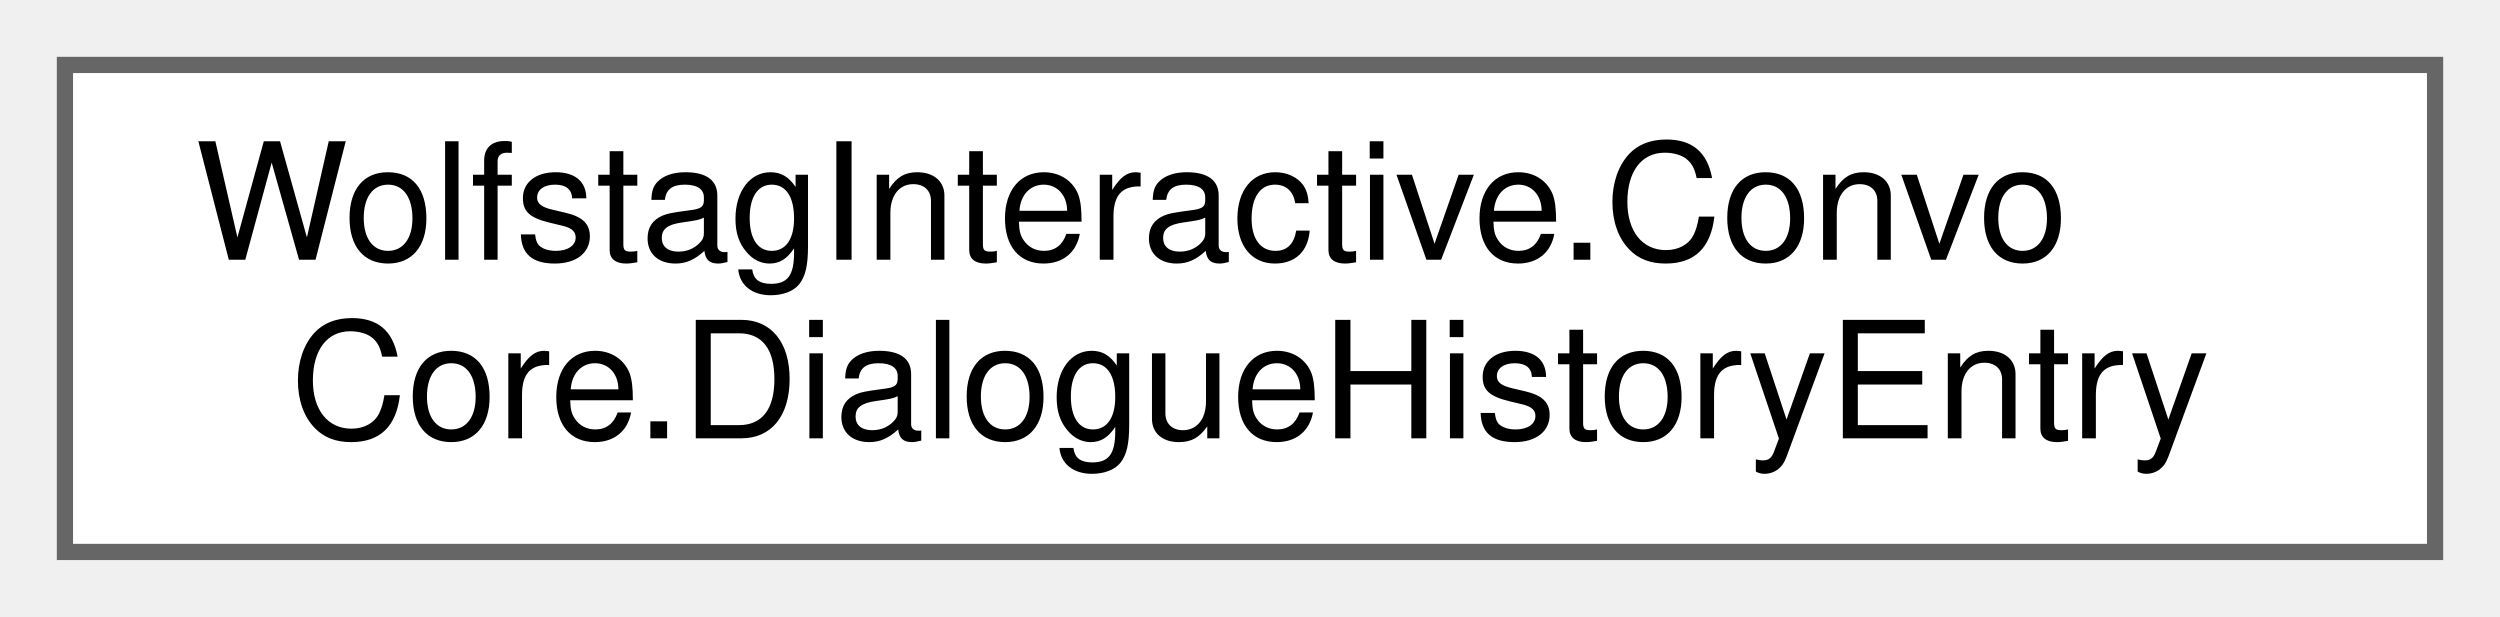
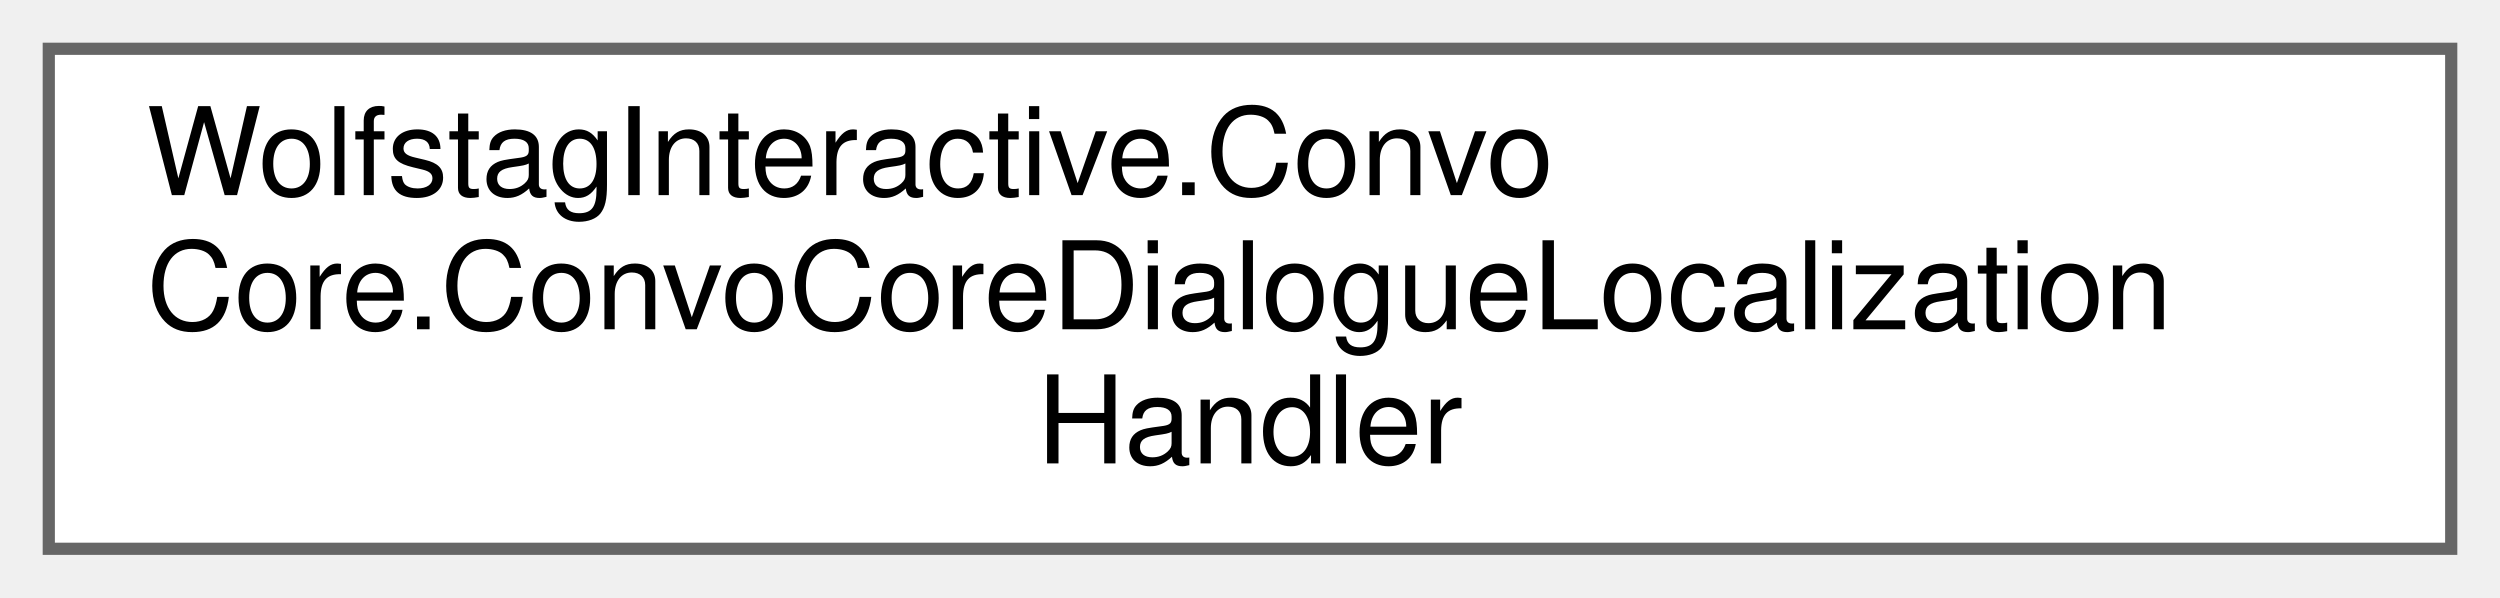
- <svg xmlns="http://www.w3.org/2000/svg" xmlns:xlink="http://www.w3.org/1999/xlink" width="154pt" height="38pt" viewBox="0.00 0.00 154.00 38.00">
-   <g id="graph0" class="graph" transform="scale(1 1) rotate(0) translate(4 34)">
+ <svg xmlns="http://www.w3.org/2000/svg" xmlns:xlink="http://www.w3.org/1999/xlink" width="205pt" height="49pt" viewBox="0.00 0.00 205.00 49.00">
+   <g id="graph0" class="graph" transform="scale(1 1) rotate(0) translate(4 45)">
    <g id="Node000000" class="node">
      <g id="a_Node000000">
-         <a xlink:href="classWolfstagInteractive_1_1ConvoCore_1_1DialogueHistoryEntry.html" target="_top" xlink:title=" ">
-           <polygon fill="white" stroke="#666666" points="146,-30 0,-30 0,0 146,0 146,-30" />
-           <text text-anchor="start" x="8" y="-18" font-family="Helvetica,sans-Serif" font-size="10.00">WolfstagInteractive.Convo</text>
-           <text text-anchor="middle" x="73" y="-7" font-family="Helvetica,sans-Serif" font-size="10.00">Core.DialogueHistoryEntry</text>
+         <a xlink:href="classWolfstagInteractive_1_1ConvoCore_1_1ConvoCoreDialogueLocalizationHandler.html" target="_top" xlink:title=" ">
+           <polygon fill="white" stroke="#666666" points="197,-41 0,-41 0,0 197,0 197,-41" />
+           <text text-anchor="start" x="8" y="-29" font-family="Helvetica,sans-Serif" font-size="10.00">WolfstagInteractive.Convo</text>
+           <text text-anchor="start" x="8" y="-18" font-family="Helvetica,sans-Serif" font-size="10.00">Core.ConvoCoreDialogueLocalization</text>
+           <text text-anchor="middle" x="98.5" y="-7" font-family="Helvetica,sans-Serif" font-size="10.00">Handler</text>
        </a>
      </g>
    </g>
  </g>
</svg>
